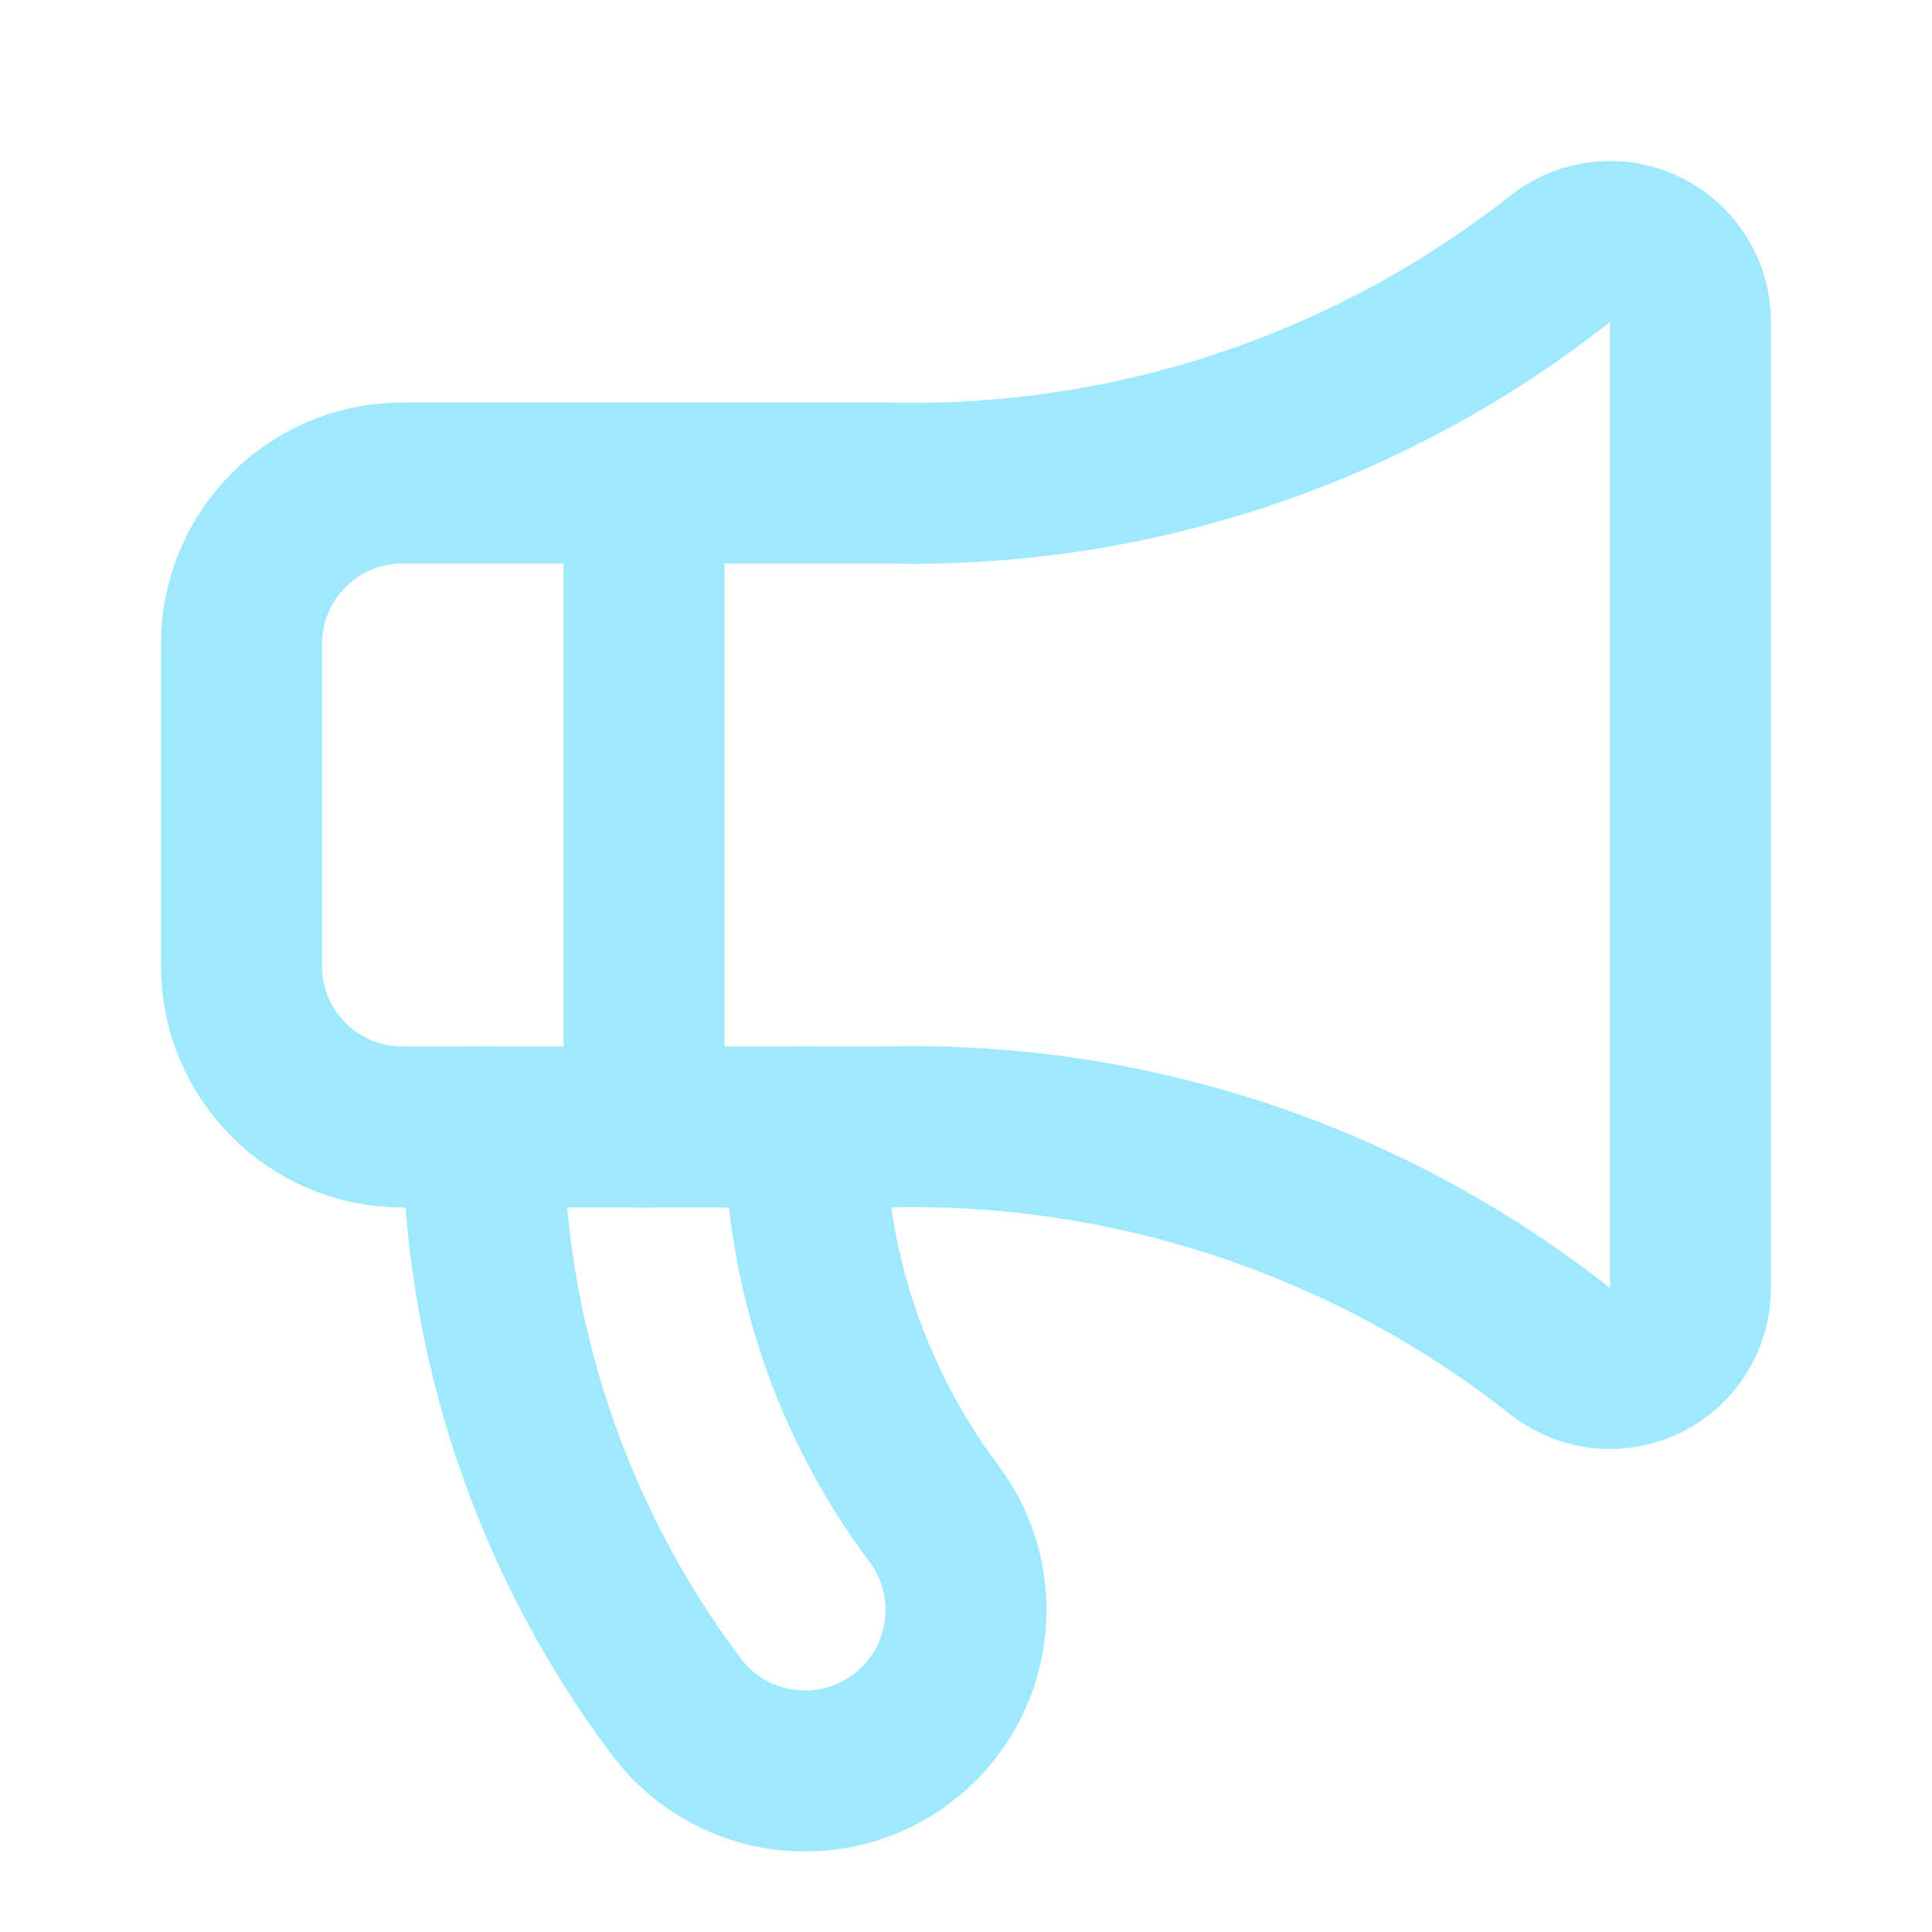
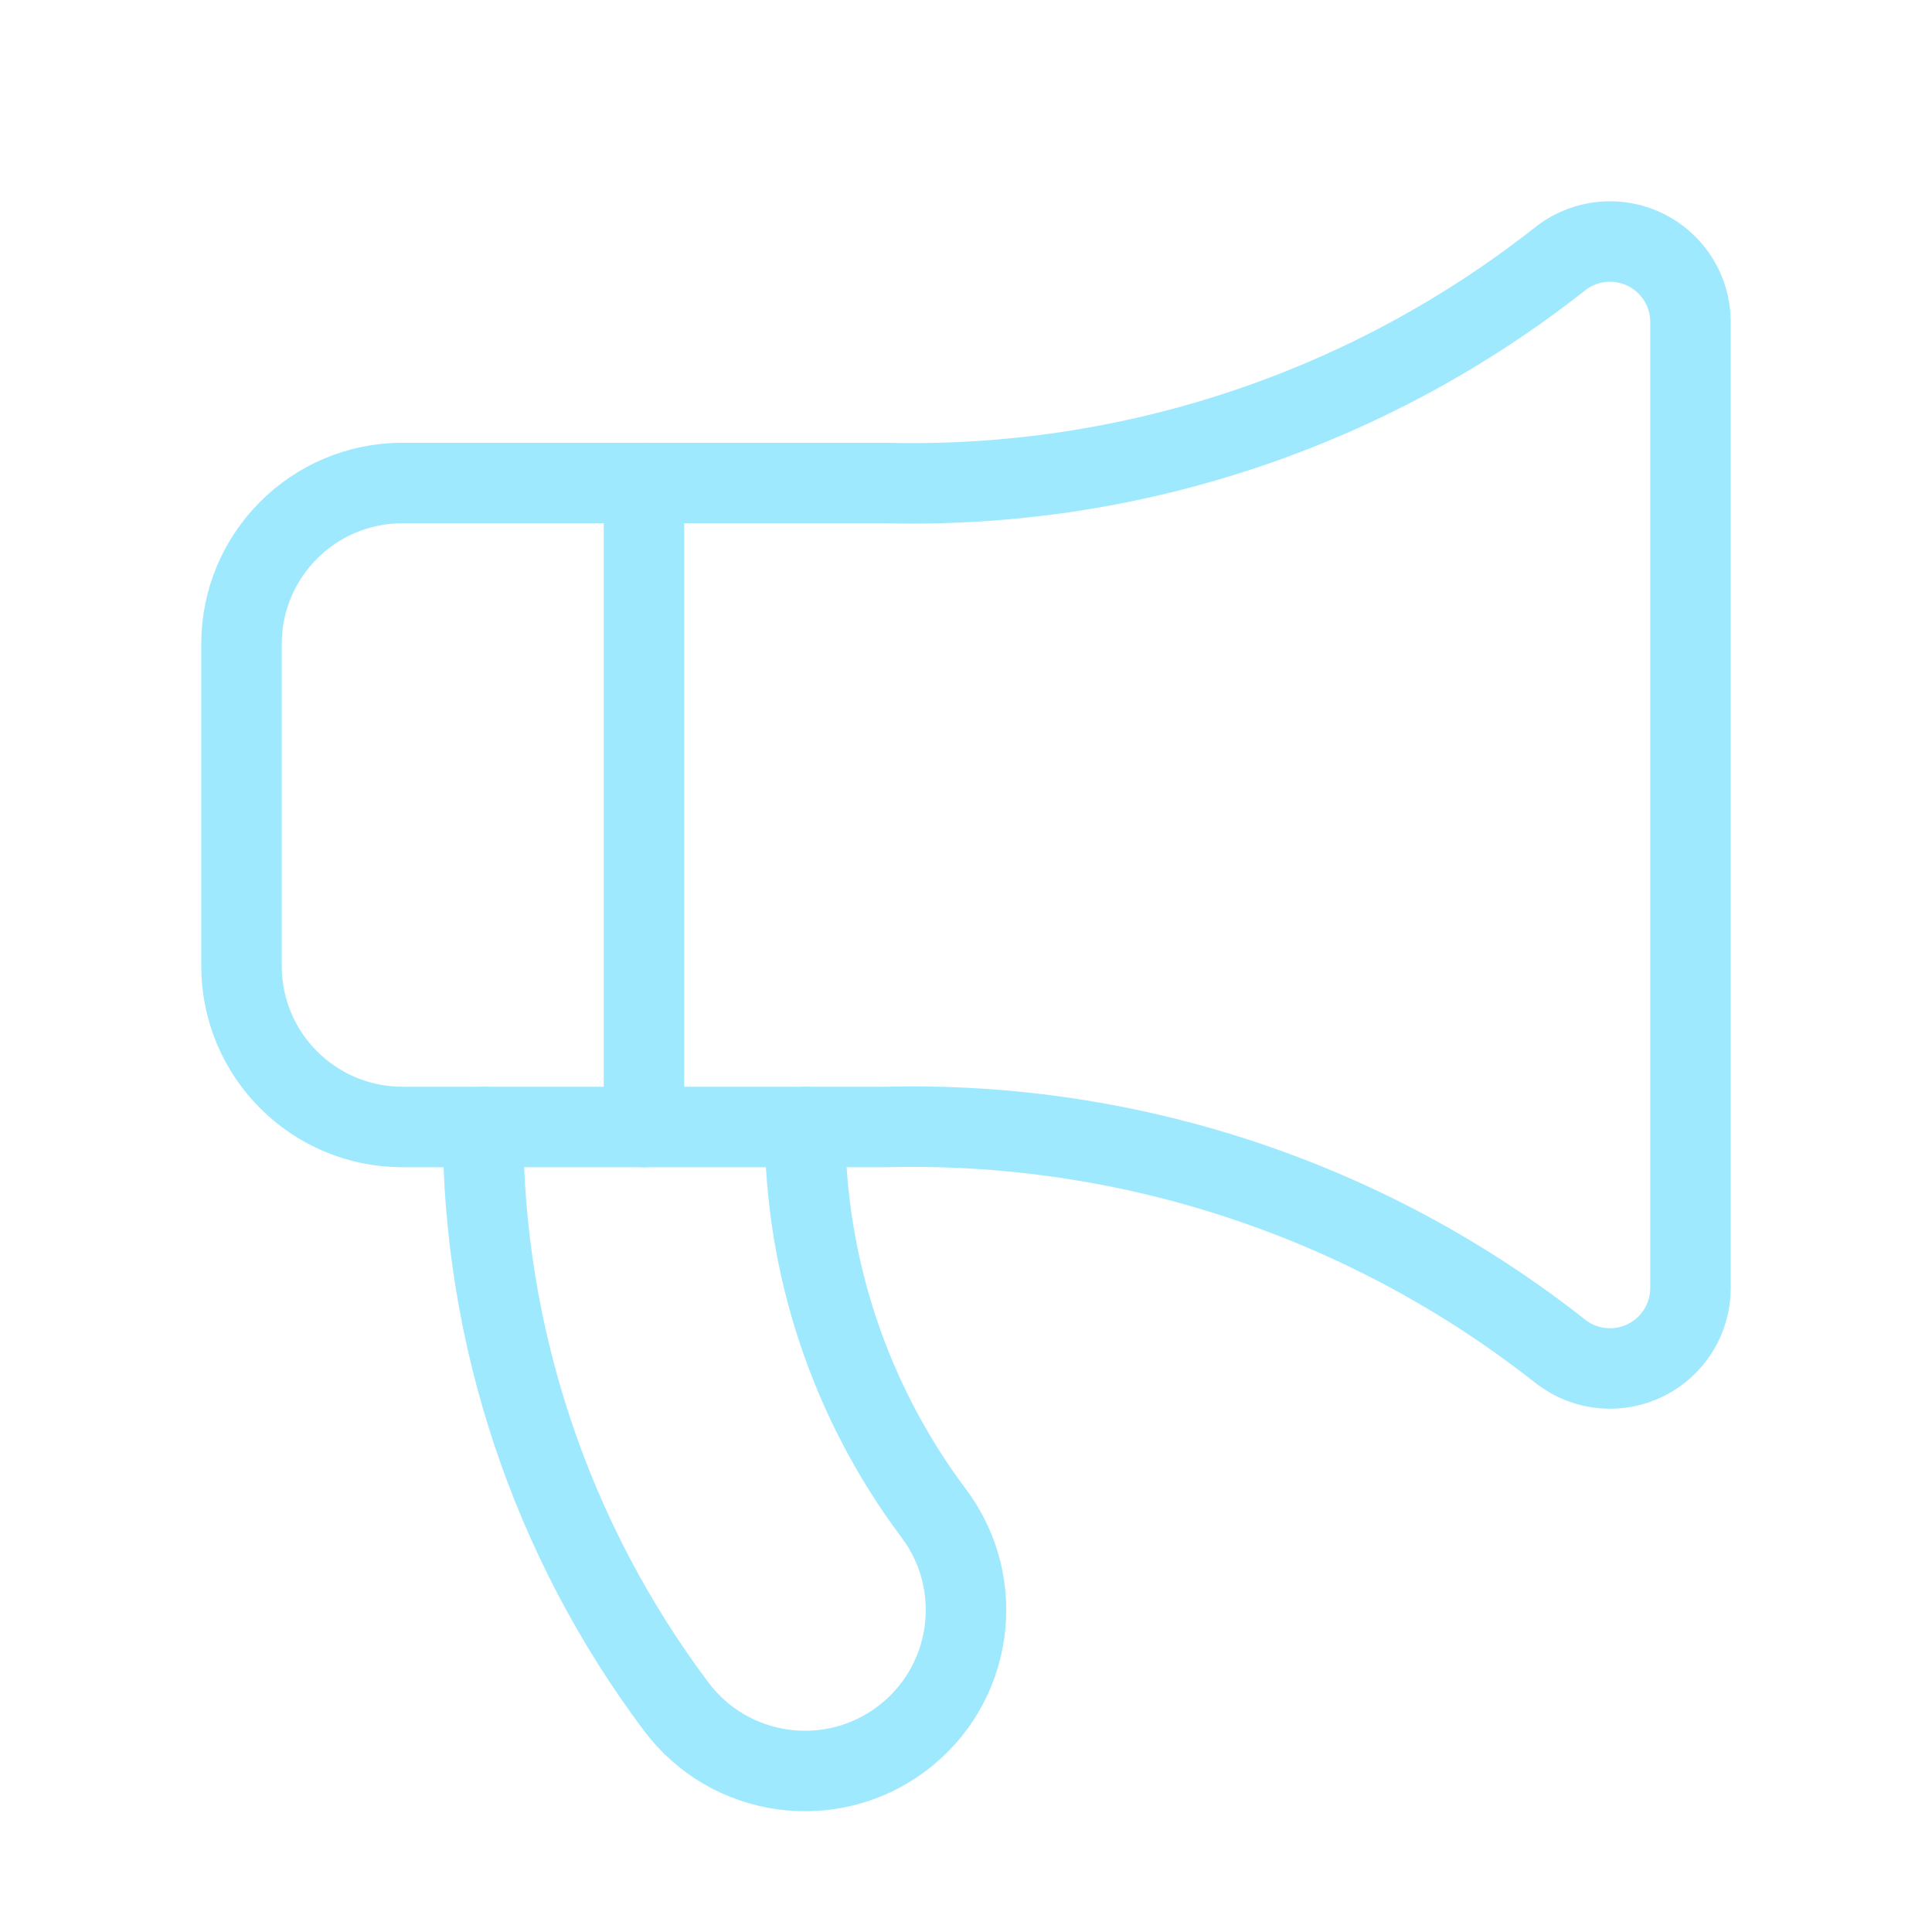
- <svg xmlns="http://www.w3.org/2000/svg" width="24" height="24" viewBox="0 0 24 24" fill="none" stroke="#9fe9ff" stroke-width="2" stroke-linecap="round" stroke-linejoin="round">
+ <svg xmlns="http://www.w3.org/2000/svg" width="24" height="24" viewBox="0 0 24 24" fill="none" stroke="#9fe9ff" stroke-width="1" stroke-linecap="round" stroke-linejoin="round">
  <path d="M11 6a13 13 0 0 0 8.4-2.8A1 1 0 0 1 21 4v12a1 1 0 0 1-1.6.8A13 13 0 0 0 11 14H5a2 2 0 0 1-2-2V8a2 2 0 0 1 2-2z" />
  <path d="M6 14a12 12 0 0 0 2.4 7.2 2 2 0 0 0 3.2-2.4A8 8 0 0 1 10 14" />
  <path d="M8 6v8" />
</svg>
